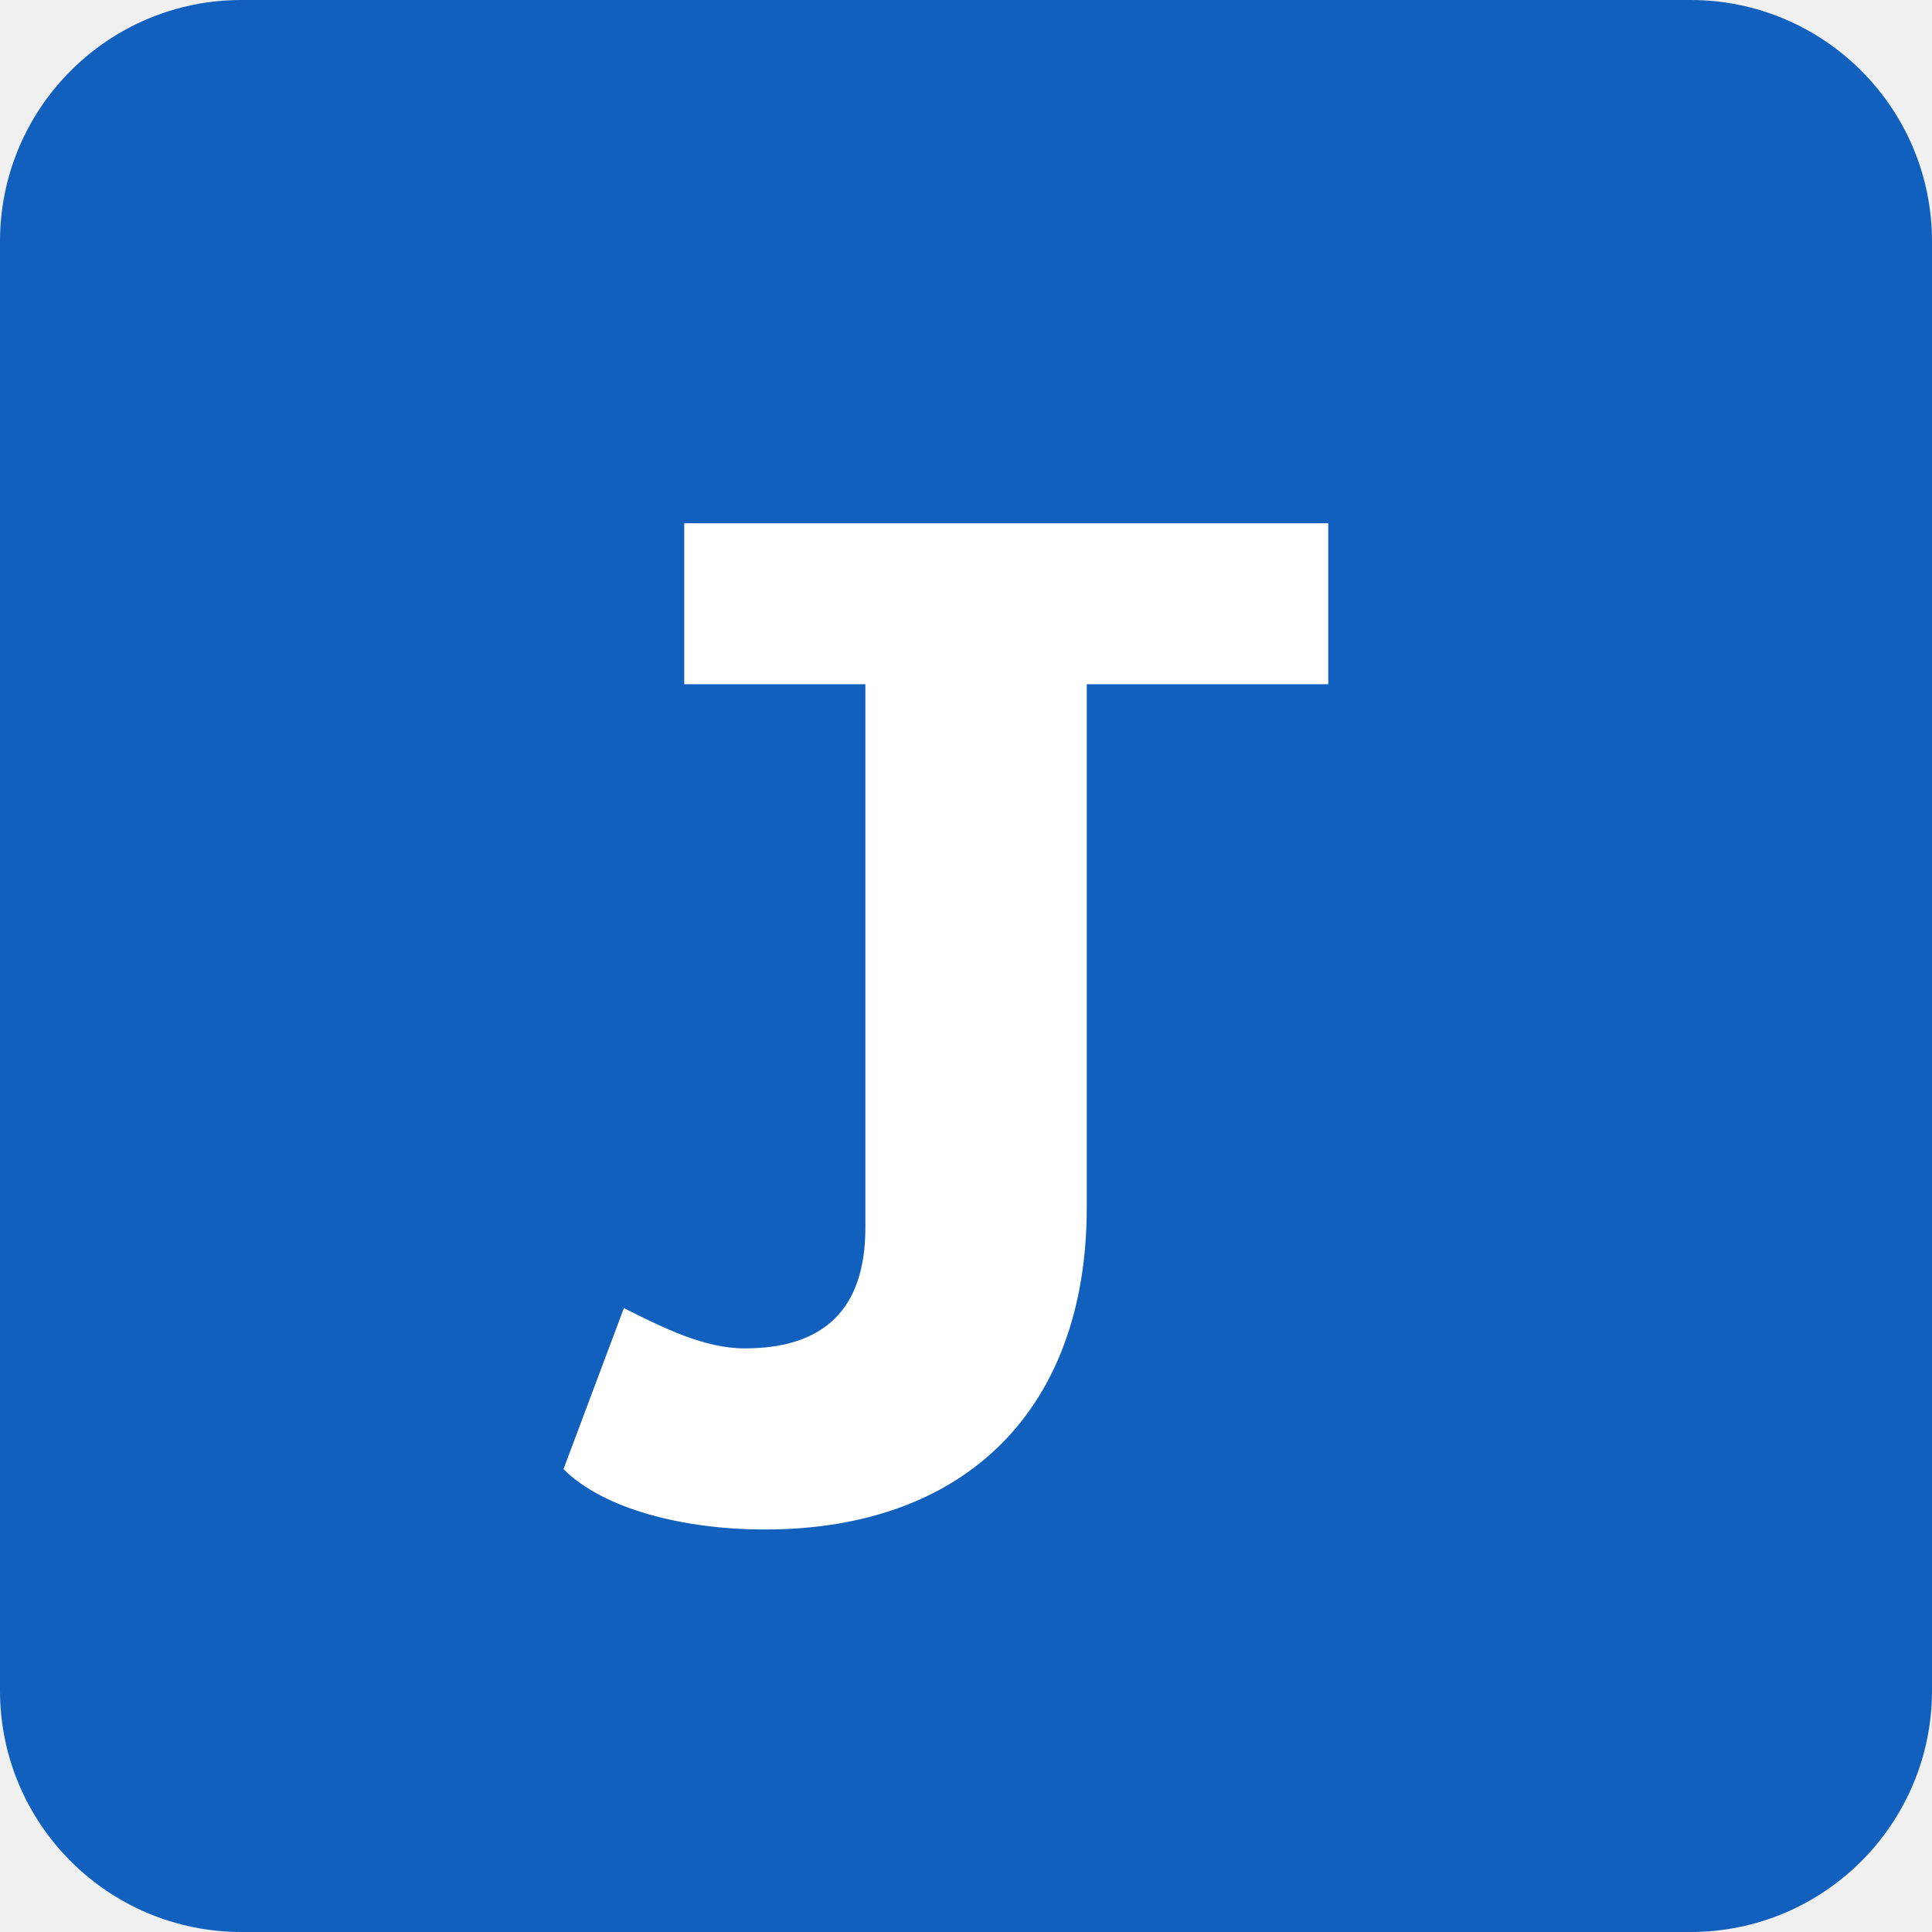
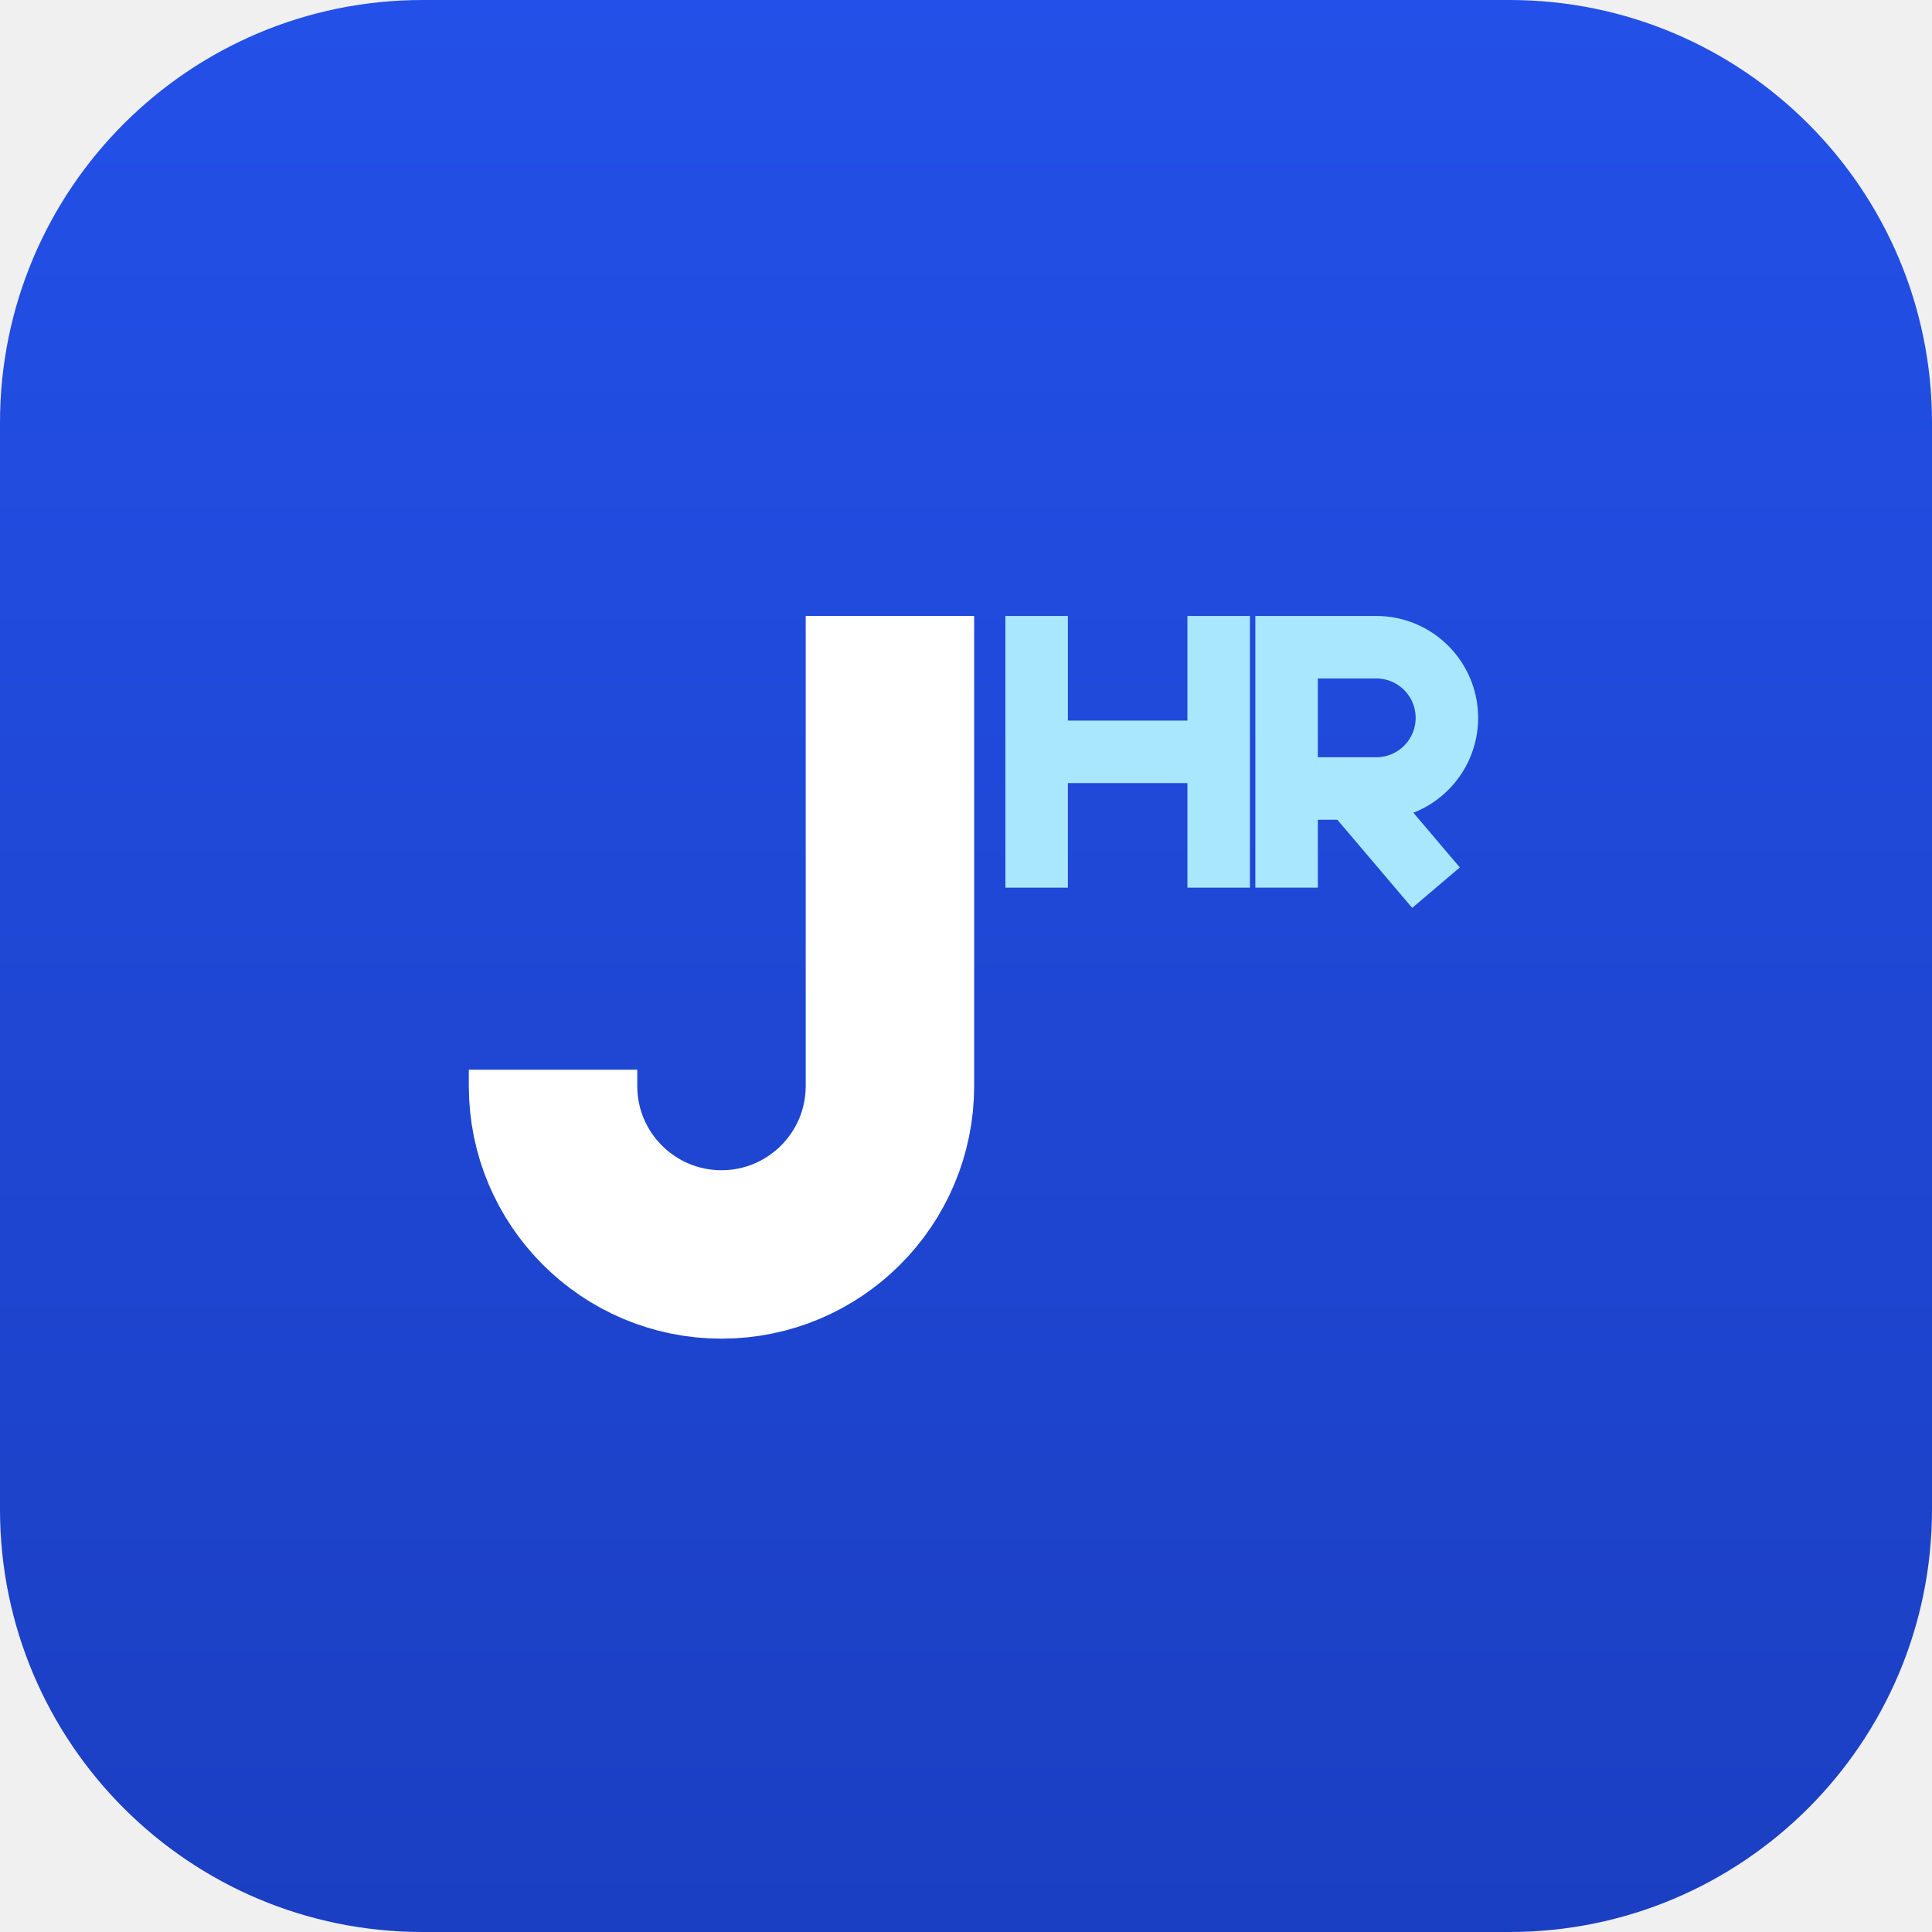
- <svg xmlns="http://www.w3.org/2000/svg" viewBox="0 0 96 96">
-   <rect width="96" height="96" rx="12" fill="#1260bd" />
-   <path d="M34 26h32v8H54v26c0 10-6 16-16 16-4 0-8-1-10-3l3-8c2 1 4 2 6 2 4 0 6-2 6-6V34H34z" fill="#fff" />
+ <svg xmlns="http://www.w3.org/2000/svg" viewBox="0 0 1024 1024">
+   <defs>
+     <linearGradient id="bg" x1="0" y1="0" x2="0" y2="1">
+       <stop offset="0" stop-color="#2350E8" />
+       <stop offset="1" stop-color="#1B3FC2" />
+     </linearGradient>
+   </defs>
+   <rect width="1024" height="1024" rx="224" fill="url(#bg)" />
+   <g transform="translate(512 518) scale(0.72) translate(-534 -518)">
+     <g fill="none" stroke-linecap="butt" stroke-linejoin="miter">
+       <path d="M478 252 V598 A124 124 0 0 1 230 598 V586" stroke="#FFFFFF" stroke-width="124" />
+       <g stroke="#A9E7FF" stroke-width="46">
+         <path d="M586 252 V452 M720 252 V452 M586 352 H720" />
+         <path d="M770 452 V275 H836 A52 52 0 0 1 836 379 H770 M818 379 L880 452" />
+       </g>
+     </g>
+   </g>
</svg>
